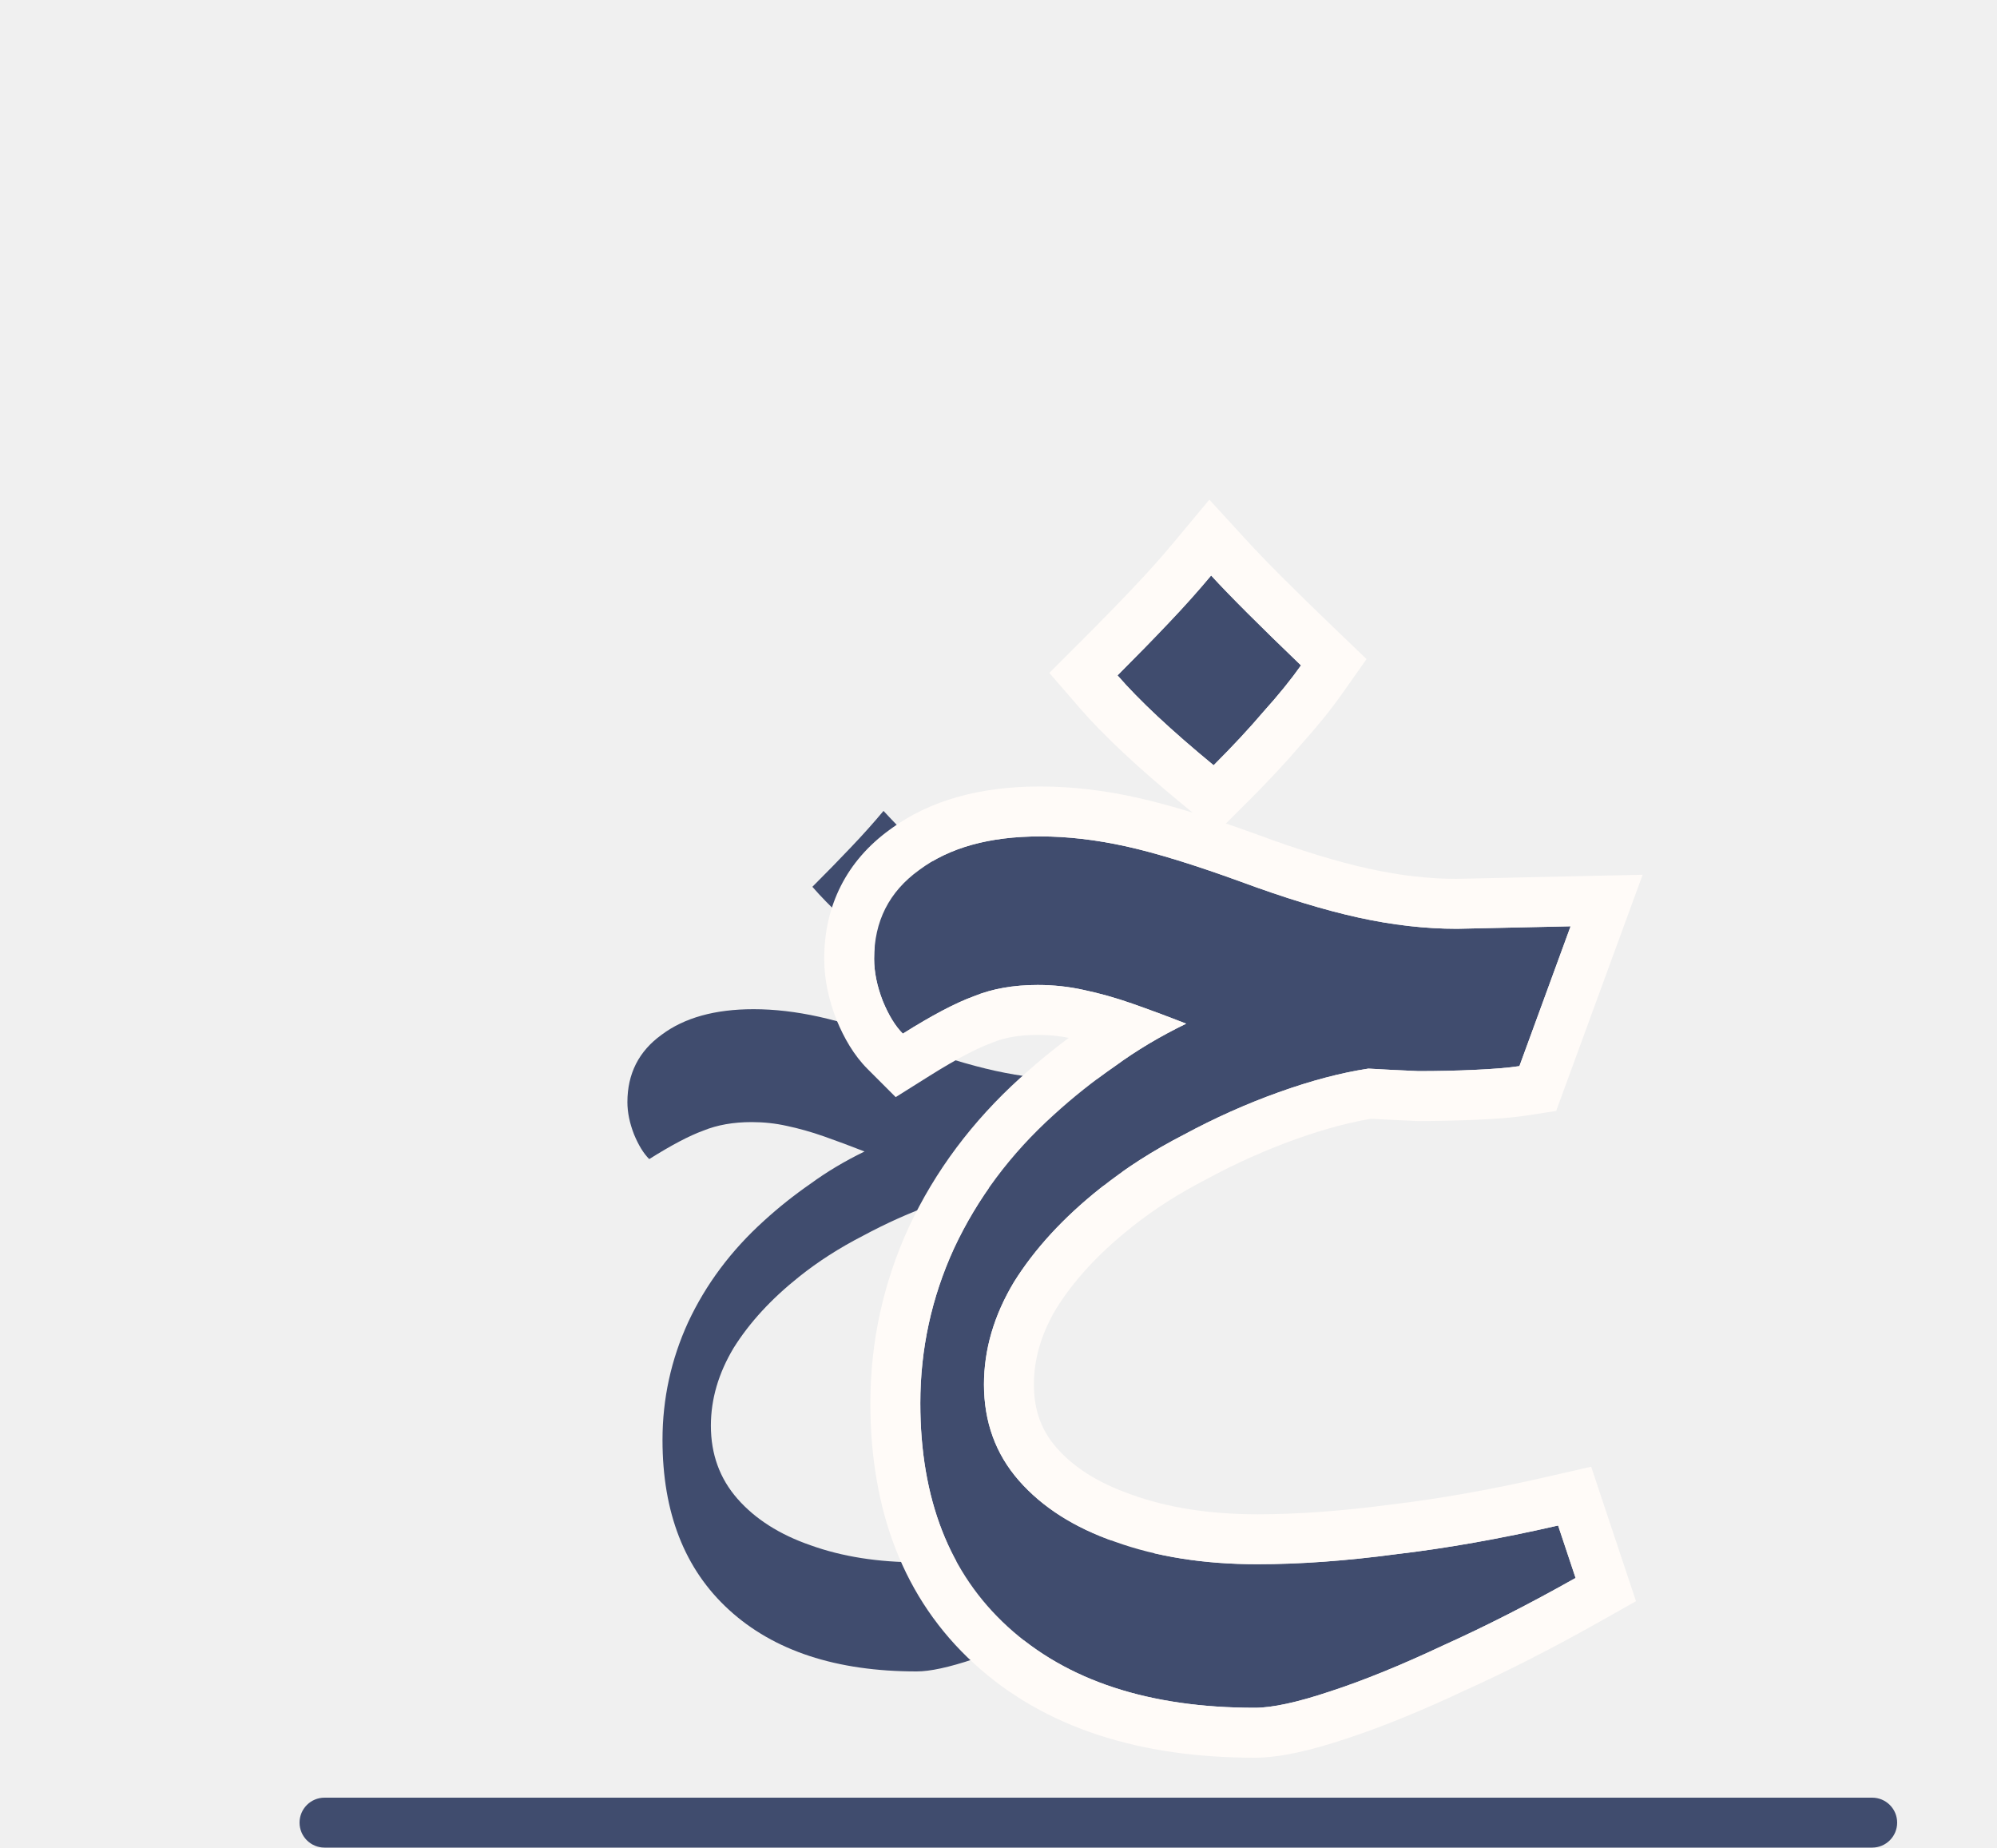
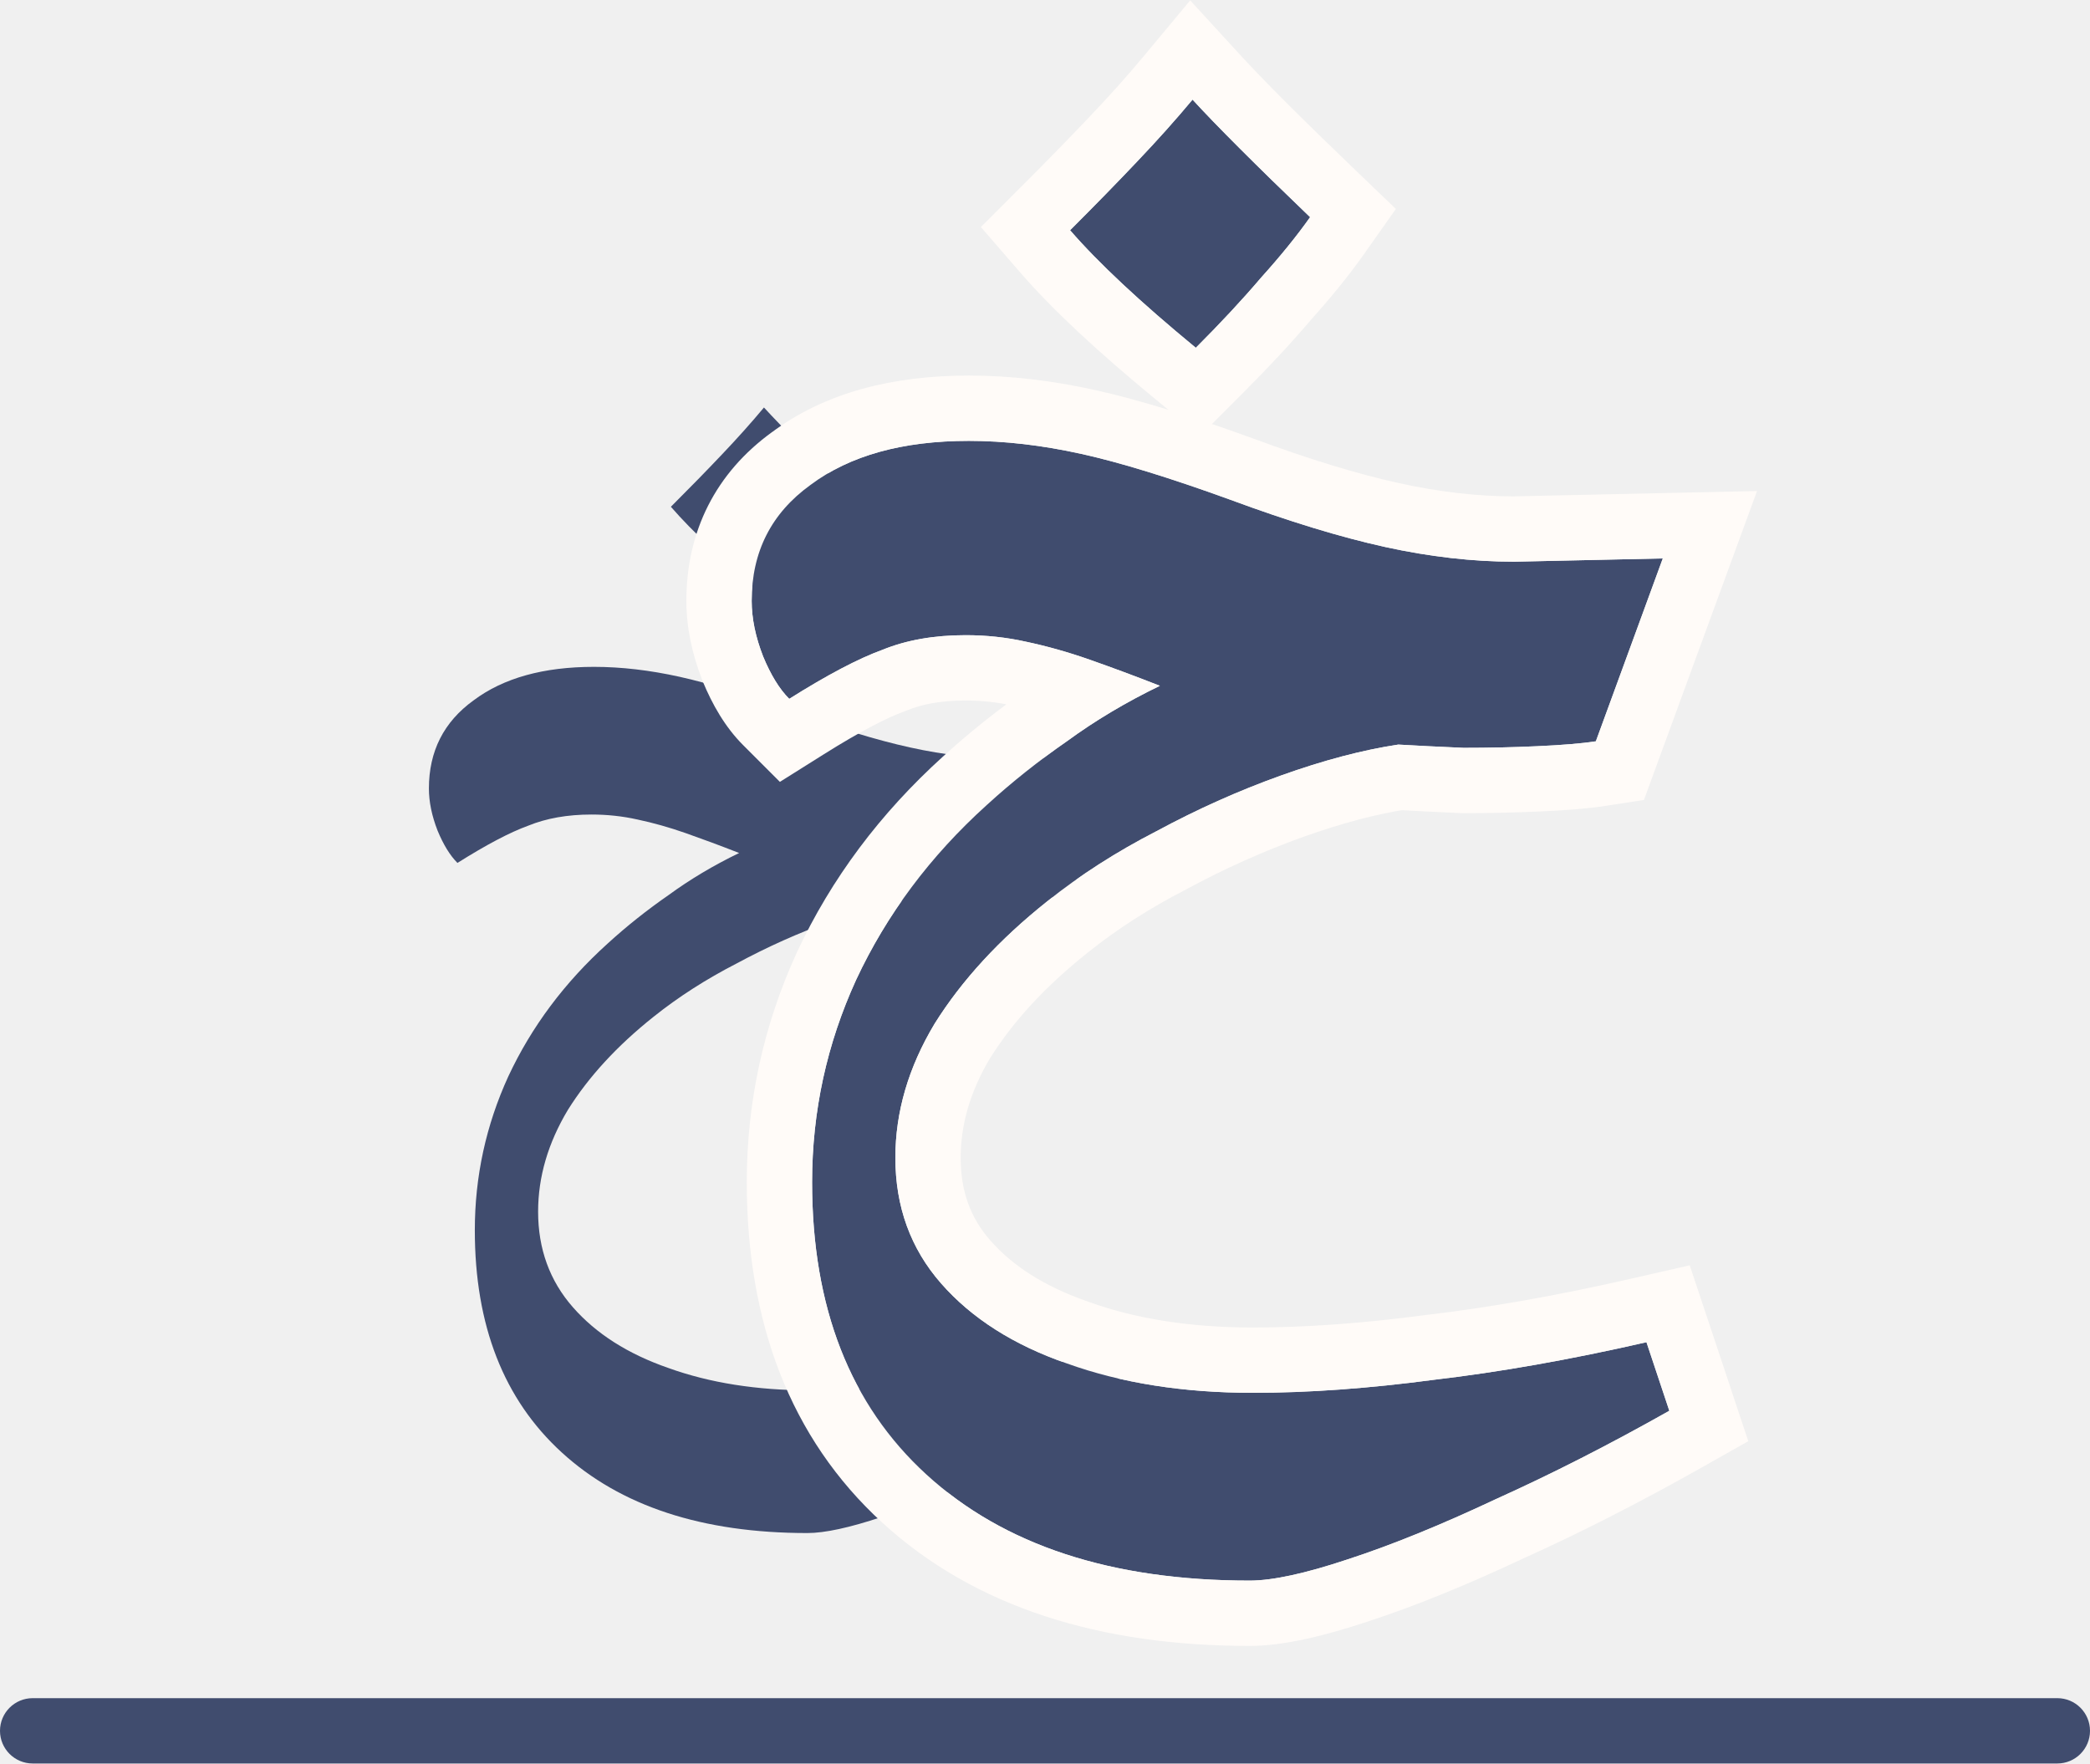
- <svg xmlns="http://www.w3.org/2000/svg" width="40" height="37" viewBox="0 0 40 37" fill="none">
-   <path d="M37.5 36H6.5C6.224 36 6 36.224 6 36.5C6 36.776 6.224 37 6.5 37H37.5C37.776 37 38 36.776 38 36.5C38 36.224 37.776 36 37.5 36Z" fill="#404C6E" />
-   <path d="M18.362 33.472C16.753 33.472 15.499 33.06 14.6 32.237C13.713 31.426 13.27 30.293 13.27 28.836C13.27 28.013 13.441 27.227 13.783 26.48C14.138 25.72 14.644 25.042 15.303 24.447C15.594 24.181 15.905 23.934 16.234 23.706C16.563 23.465 16.924 23.25 17.317 23.06C17.026 22.946 16.753 22.845 16.5 22.756C16.247 22.667 16 22.598 15.759 22.547C15.531 22.496 15.297 22.471 15.056 22.471C14.689 22.471 14.366 22.528 14.087 22.642C13.808 22.743 13.447 22.933 13.004 23.212C12.89 23.098 12.789 22.933 12.7 22.718C12.611 22.49 12.567 22.275 12.567 22.072C12.567 21.502 12.795 21.052 13.251 20.723C13.707 20.381 14.321 20.21 15.094 20.21C15.512 20.21 15.949 20.261 16.405 20.362C16.861 20.463 17.437 20.641 18.134 20.894C18.818 21.147 19.42 21.331 19.939 21.445C20.458 21.559 20.959 21.616 21.44 21.616L23.169 21.578L22.39 23.706C22.225 23.731 21.997 23.75 21.706 23.763C21.427 23.776 21.142 23.782 20.851 23.782C20.56 23.769 20.306 23.757 20.091 23.744C19.673 23.807 19.217 23.928 18.723 24.105C18.229 24.282 17.748 24.498 17.279 24.751C16.81 24.992 16.386 25.264 16.006 25.568C15.449 26.011 15.012 26.486 14.695 26.993C14.391 27.5 14.239 28.019 14.239 28.551C14.239 29.121 14.416 29.609 14.771 30.014C15.126 30.419 15.613 30.73 16.234 30.945C16.867 31.173 17.589 31.287 18.4 31.287C19.046 31.287 19.749 31.236 20.509 31.135C21.269 31.046 22.092 30.901 22.979 30.698L23.245 31.496C22.548 31.889 21.877 32.231 21.231 32.522C20.585 32.826 20.009 33.06 19.502 33.225C19.008 33.39 18.628 33.472 18.362 33.472ZM17.735 19.127C17.089 18.595 16.601 18.139 16.272 17.759C16.563 17.468 16.823 17.202 17.051 16.961C17.292 16.708 17.507 16.467 17.697 16.239C17.836 16.391 18.02 16.581 18.248 16.809C18.476 17.037 18.748 17.303 19.065 17.607C18.913 17.822 18.723 18.057 18.495 18.31C18.28 18.563 18.026 18.836 17.735 19.127Z" fill="#404C6E" />
-   <path d="M25.134 34.2C23.017 34.2 21.367 33.658 20.184 32.575C19.017 31.508 18.434 30.017 18.434 28.1C18.434 27.017 18.659 25.983 19.109 25C19.576 24 20.242 23.108 21.109 22.325C21.492 21.975 21.901 21.65 22.334 21.35C22.767 21.033 23.242 20.75 23.759 20.5C23.376 20.35 23.017 20.217 22.684 20.1C22.351 19.983 22.026 19.892 21.709 19.825C21.409 19.758 21.101 19.725 20.784 19.725C20.301 19.725 19.876 19.8 19.509 19.95C19.142 20.083 18.667 20.333 18.084 20.7C17.934 20.55 17.801 20.333 17.684 20.05C17.567 19.75 17.509 19.467 17.509 19.2C17.509 18.45 17.809 17.858 18.409 17.425C19.009 16.975 19.817 16.75 20.834 16.75C21.384 16.75 21.959 16.817 22.559 16.95C23.159 17.083 23.917 17.317 24.834 17.65C25.734 17.983 26.526 18.225 27.209 18.375C27.892 18.525 28.551 18.6 29.184 18.6L31.459 18.55L30.434 21.35C30.217 21.383 29.917 21.408 29.534 21.425C29.167 21.442 28.792 21.45 28.409 21.45C28.026 21.433 27.692 21.417 27.409 21.4C26.859 21.483 26.259 21.642 25.609 21.875C24.959 22.108 24.326 22.392 23.709 22.725C23.092 23.042 22.534 23.4 22.034 23.8C21.301 24.383 20.726 25.008 20.309 25.675C19.909 26.342 19.709 27.025 19.709 27.725C19.709 28.475 19.942 29.117 20.409 29.65C20.876 30.183 21.517 30.592 22.334 30.875C23.167 31.175 24.117 31.325 25.184 31.325C26.034 31.325 26.959 31.258 27.959 31.125C28.959 31.008 30.042 30.817 31.209 30.55L31.559 31.6C30.642 32.117 29.759 32.567 28.909 32.95C28.059 33.35 27.301 33.658 26.634 33.875C25.984 34.092 25.484 34.2 25.134 34.2ZM24.309 15.325C23.459 14.625 22.817 14.025 22.384 13.525C22.767 13.142 23.109 12.792 23.409 12.475C23.726 12.142 24.009 11.825 24.259 11.525C24.442 11.725 24.684 11.975 24.984 12.275C25.284 12.575 25.642 12.925 26.059 13.325C25.859 13.608 25.609 13.917 25.309 14.25C25.026 14.583 24.692 14.942 24.309 15.325Z" fill="#404C6E" />
-   <mask id="mask0_57_328" style="mask-type:luminance" maskUnits="userSpaceOnUse" x="16" y="10" width="17" height="26">
-     <path d="M33 10H16V36H33V10Z" fill="white" />
-     <path d="M25.134 34.2C23.017 34.2 21.367 33.658 20.184 32.575C19.017 31.508 18.434 30.017 18.434 28.1C18.434 27.017 18.659 25.983 19.109 25C19.576 24 20.242 23.108 21.109 22.325C21.492 21.975 21.901 21.65 22.334 21.35C22.767 21.033 23.242 20.75 23.759 20.5C23.376 20.35 23.017 20.217 22.684 20.1C22.351 19.983 22.026 19.892 21.709 19.825C21.409 19.758 21.101 19.725 20.784 19.725C20.301 19.725 19.876 19.8 19.509 19.95C19.142 20.083 18.667 20.333 18.084 20.7C17.934 20.55 17.801 20.333 17.684 20.05C17.567 19.75 17.509 19.467 17.509 19.2C17.509 18.45 17.809 17.858 18.409 17.425C19.009 16.975 19.817 16.75 20.834 16.75C21.384 16.75 21.959 16.817 22.559 16.95C23.159 17.083 23.917 17.317 24.834 17.65C25.734 17.983 26.526 18.225 27.209 18.375C27.892 18.525 28.551 18.6 29.184 18.6L31.459 18.55L30.434 21.35C30.217 21.383 29.917 21.408 29.534 21.425C29.167 21.442 28.792 21.45 28.409 21.45C28.026 21.433 27.692 21.417 27.409 21.4C26.859 21.483 26.259 21.642 25.609 21.875C24.959 22.108 24.326 22.392 23.709 22.725C23.092 23.042 22.534 23.4 22.034 23.8C21.301 24.383 20.726 25.008 20.309 25.675C19.909 26.342 19.709 27.025 19.709 27.725C19.709 28.475 19.942 29.117 20.409 29.65C20.876 30.183 21.517 30.592 22.334 30.875C23.167 31.175 24.117 31.325 25.184 31.325C26.034 31.325 26.959 31.258 27.959 31.125C28.959 31.008 30.042 30.817 31.209 30.55L31.559 31.6C30.642 32.117 29.759 32.567 28.909 32.95C28.059 33.35 27.301 33.658 26.634 33.875C25.984 34.092 25.484 34.2 25.134 34.2ZM24.309 15.325C23.459 14.625 22.817 14.025 22.384 13.525C22.767 13.142 23.109 12.792 23.409 12.475C23.726 12.142 24.009 11.825 24.259 11.525C24.442 11.725 24.684 11.975 24.984 12.275C25.284 12.575 25.642 12.925 26.059 13.325C25.859 13.608 25.609 13.917 25.309 14.25C25.026 14.583 24.692 14.942 24.309 15.325Z" fill="black" />
+ <svg xmlns="http://www.w3.org/2000/svg" width="32" height="27" viewBox="0 0 32 27" fill="none">
+   <path d="M31.5 26H0.5C0.224 26 0 26.224 0 26.5C0 26.776 0.224 27 0.5 27H31.5C31.776 27 32 26.776 32 26.5C32 26.224 31.776 26 31.5 26Z" fill="#404C6E" />
+   <path d="M12.362 23.472C10.753 23.472 9.499 23.06 8.6 22.237C7.713 21.426 7.27 20.293 7.27 18.836C7.27 18.013 7.441 17.227 7.783 16.48C8.138 15.72 8.644 15.042 9.303 14.447C9.594 14.181 9.905 13.934 10.234 13.706C10.563 13.465 10.924 13.25 11.317 13.06C11.026 12.946 10.753 12.845 10.5 12.756C10.247 12.667 10 12.598 9.759 12.547C9.531 12.496 9.297 12.471 9.056 12.471C8.689 12.471 8.366 12.528 8.087 12.642C7.808 12.743 7.447 12.933 7.004 13.212C6.89 13.098 6.789 12.933 6.7 12.718C6.611 12.49 6.567 12.275 6.567 12.072C6.567 11.502 6.795 11.052 7.251 10.723C7.707 10.381 8.321 10.21 9.094 10.21C9.512 10.21 9.949 10.261 10.405 10.362C10.861 10.463 11.437 10.641 12.134 10.894C12.818 11.147 13.42 11.331 13.939 11.445C14.458 11.559 14.959 11.616 15.44 11.616L17.169 11.578L16.39 13.706C16.225 13.731 15.997 13.75 15.706 13.763C15.427 13.776 15.142 13.782 14.851 13.782C14.56 13.769 14.306 13.757 14.091 13.744C13.673 13.807 13.217 13.928 12.723 14.105C12.229 14.282 11.748 14.498 11.279 14.751C10.81 14.992 10.386 15.264 10.006 15.568C9.449 16.011 9.012 16.486 8.695 16.993C8.391 17.5 8.239 18.019 8.239 18.551C8.239 19.121 8.416 19.609 8.771 20.014C9.126 20.419 9.613 20.73 10.234 20.945C10.867 21.173 11.589 21.287 12.4 21.287C13.046 21.287 13.749 21.236 14.509 21.135C15.269 21.046 16.092 20.901 16.979 20.698L17.245 21.496C16.548 21.889 15.877 22.231 15.231 22.522C14.585 22.826 14.009 23.06 13.502 23.225C13.008 23.39 12.628 23.472 12.362 23.472ZM11.735 9.127C11.089 8.595 10.601 8.139 10.272 7.759C10.563 7.468 10.823 7.202 11.051 6.961C11.292 6.708 11.507 6.467 11.697 6.239C11.836 6.391 12.02 6.581 12.248 6.809C12.476 7.037 12.748 7.303 13.065 7.607C12.913 7.822 12.723 8.057 12.495 8.31C12.28 8.563 12.026 8.836 11.735 9.127Z" fill="#404C6E" />
+   <path d="M19.134 24.2C17.017 24.2 15.367 23.658 14.184 22.575C13.017 21.508 12.434 20.017 12.434 18.1C12.434 17.017 12.659 15.983 13.109 15C13.576 14 14.242 13.108 15.109 12.325C15.492 11.975 15.901 11.65 16.334 11.35C16.767 11.033 17.242 10.75 17.759 10.5C17.376 10.35 17.017 10.217 16.684 10.1C16.351 9.983 16.026 9.892 15.709 9.825C15.409 9.758 15.101 9.725 14.784 9.725C14.301 9.725 13.876 9.8 13.509 9.95C13.142 10.083 12.667 10.333 12.084 10.7C11.934 10.55 11.801 10.333 11.684 10.05C11.567 9.75 11.509 9.467 11.509 9.2C11.509 8.45 11.809 7.858 12.409 7.425C13.009 6.975 13.817 6.75 14.834 6.75C15.384 6.75 15.959 6.817 16.559 6.95C17.159 7.083 17.917 7.317 18.834 7.65C19.734 7.983 20.526 8.225 21.209 8.375C21.892 8.525 22.551 8.6 23.184 8.6L25.459 8.55L24.434 11.35C24.217 11.383 23.917 11.408 23.534 11.425C23.167 11.442 22.792 11.45 22.409 11.45C22.026 11.433 21.692 11.417 21.409 11.4C20.859 11.483 20.259 11.642 19.609 11.875C18.959 12.108 18.326 12.392 17.709 12.725C17.092 13.042 16.534 13.4 16.034 13.8C15.301 14.383 14.726 15.008 14.309 15.675C13.909 16.342 13.709 17.025 13.709 17.725C13.709 18.475 13.942 19.117 14.409 19.65C14.876 20.183 15.517 20.592 16.334 20.875C17.167 21.175 18.117 21.325 19.184 21.325C20.034 21.325 20.959 21.258 21.959 21.125C22.959 21.008 24.042 20.817 25.209 20.55L25.559 21.6C24.642 22.117 23.759 22.567 22.909 22.95C22.059 23.35 21.301 23.658 20.634 23.875C19.984 24.092 19.484 24.2 19.134 24.2ZM18.309 5.325C17.459 4.625 16.817 4.025 16.384 3.525C16.767 3.142 17.109 2.792 17.409 2.475C17.726 2.142 18.009 1.825 18.259 1.525C18.442 1.725 18.684 1.975 18.984 2.275C19.284 2.575 19.642 2.925 20.059 3.325C19.859 3.608 19.609 3.917 19.309 4.25C19.026 4.583 18.692 4.942 18.309 5.325Z" fill="#404C6E" />
+   <mask id="mask0_162_1338" style="mask-type:luminance" maskUnits="userSpaceOnUse" x="10" y="0" width="17" height="26">
+     <path d="M27 0H10V26H27V0Z" fill="white" />
+     <path d="M19.134 24.2C17.017 24.2 15.367 23.658 14.184 22.575C13.017 21.508 12.434 20.017 12.434 18.1C12.434 17.017 12.659 15.983 13.109 15C13.576 14 14.242 13.108 15.109 12.325C15.492 11.975 15.901 11.65 16.334 11.35C16.767 11.033 17.242 10.75 17.759 10.5C17.376 10.35 17.017 10.217 16.684 10.1C16.351 9.983 16.026 9.892 15.709 9.825C15.409 9.758 15.101 9.725 14.784 9.725C14.301 9.725 13.876 9.8 13.509 9.95C13.142 10.083 12.667 10.333 12.084 10.7C11.934 10.55 11.801 10.333 11.684 10.05C11.567 9.75 11.509 9.467 11.509 9.2C11.509 8.45 11.809 7.858 12.409 7.425C13.009 6.975 13.817 6.75 14.834 6.75C15.384 6.75 15.959 6.817 16.559 6.95C17.159 7.083 17.917 7.317 18.834 7.65C19.734 7.983 20.526 8.225 21.209 8.375C21.892 8.525 22.551 8.6 23.184 8.6L25.459 8.55L24.434 11.35C24.217 11.383 23.917 11.408 23.534 11.425C23.167 11.442 22.792 11.45 22.409 11.45C22.026 11.433 21.692 11.417 21.409 11.4C20.859 11.483 20.259 11.642 19.609 11.875C18.959 12.108 18.326 12.392 17.709 12.725C17.092 13.042 16.534 13.4 16.034 13.8C15.301 14.383 14.726 15.008 14.309 15.675C13.909 16.342 13.709 17.025 13.709 17.725C13.709 18.475 13.942 19.117 14.409 19.65C14.876 20.183 15.517 20.592 16.334 20.875C17.167 21.175 18.117 21.325 19.184 21.325C20.034 21.325 20.959 21.258 21.959 21.125C22.959 21.008 24.042 20.817 25.209 20.55L25.559 21.6C24.642 22.117 23.759 22.567 22.909 22.95C22.059 23.35 21.301 23.658 20.634 23.875C19.984 24.092 19.484 24.2 19.134 24.2ZM18.309 5.325C17.459 4.625 16.817 4.025 16.384 3.525C16.767 3.142 17.109 2.792 17.409 2.475C17.726 2.142 18.009 1.825 18.259 1.525C18.442 1.725 18.684 1.975 18.984 2.275C19.284 2.575 19.642 2.925 20.059 3.325C19.859 3.608 19.609 3.917 19.309 4.25C19.026 4.583 18.692 4.942 18.309 5.325Z" fill="black" />
  </mask>
-   <g mask="url(#mask0_57_328)">
-     <path d="M19.109 25L18.203 24.577L18.2 24.584L19.109 25ZM21.109 22.325L21.779 23.067L21.783 23.064L21.109 22.325ZM22.334 21.35L22.903 22.172L22.914 22.165L22.924 22.157L22.334 21.35ZM23.759 20.5L24.195 21.4L26.255 20.403L24.123 19.569L23.759 20.5ZM21.709 19.825L21.492 20.801L21.503 20.804L21.709 19.825ZM19.509 19.95L19.851 20.89L19.869 20.883L19.888 20.875L19.509 19.95ZM18.084 20.7L17.377 21.407L17.941 21.971L18.616 21.547L18.084 20.7ZM17.684 20.05L16.752 20.412L16.756 20.422L16.759 20.431L17.684 20.05ZM18.409 17.425L18.994 18.236L19.002 18.23L19.009 18.225L18.409 17.425ZM24.834 17.65L25.181 16.712L25.176 16.71L24.834 17.65ZM29.184 18.6V19.6H29.195L29.206 19.6L29.184 18.6ZM31.459 18.55L32.398 18.894L32.902 17.518L31.437 17.55L31.459 18.55ZM30.434 21.35L30.586 22.338L31.17 22.248L31.373 21.694L30.434 21.35ZM29.534 21.425L29.491 20.426L29.489 20.426L29.534 21.425ZM28.409 21.45L28.366 22.449L28.387 22.45H28.409V21.45ZM27.409 21.4L27.468 20.402L27.363 20.396L27.259 20.411L27.409 21.4ZM23.709 22.725L24.166 23.615L24.175 23.61L24.184 23.605L23.709 22.725ZM22.034 23.8L22.657 24.583L22.659 24.581L22.034 23.8ZM20.309 25.675L19.461 25.145L19.456 25.153L19.451 25.16L20.309 25.675ZM22.334 30.875L22.673 29.934L22.662 29.93L22.334 30.875ZM27.959 31.125L27.843 30.132L27.835 30.133L27.827 30.134L27.959 31.125ZM31.209 30.55L32.158 30.234L31.871 29.373L30.986 29.575L31.209 30.55ZM31.559 31.6L32.05 32.471L32.769 32.066L32.508 31.284L31.559 31.6ZM28.909 32.95L28.498 32.038L28.491 32.042L28.483 32.045L28.909 32.95ZM26.634 33.875L26.325 32.924L26.318 32.926L26.634 33.875ZM24.309 15.325L23.673 16.097L24.374 16.674L25.016 16.032L24.309 15.325ZM22.384 13.525L21.677 12.818L21.018 13.476L21.628 14.18L22.384 13.525ZM23.409 12.475L22.684 11.786L22.683 11.787L23.409 12.475ZM24.259 11.525L24.996 10.849L24.223 10.006L23.491 10.885L24.259 11.525ZM26.059 13.325L26.876 13.902L27.372 13.199L26.752 12.604L26.059 13.325ZM25.309 14.25L24.566 13.581L24.556 13.592L24.547 13.602L25.309 14.25ZM25.134 33.2C23.186 33.2 21.806 32.704 20.859 31.837L19.509 33.313C20.929 34.613 22.849 35.2 25.134 35.2V33.2ZM20.859 31.837C19.943 31 19.434 29.8 19.434 28.1H17.434C17.434 30.233 18.092 32.017 19.509 33.313L20.859 31.837ZM19.434 28.1C19.434 27.16 19.628 26.269 20.018 25.416L18.2 24.584C17.69 25.698 17.434 26.873 17.434 28.1H19.434ZM20.015 25.423C20.422 24.551 21.006 23.766 21.779 23.067L20.438 21.583C19.479 22.451 18.729 23.449 18.203 24.577L20.015 25.423ZM21.783 23.064C22.133 22.744 22.506 22.447 22.903 22.172L21.765 20.528C21.295 20.853 20.852 21.206 20.435 21.587L21.783 23.064ZM22.924 22.157C23.305 21.879 23.728 21.626 24.195 21.4L23.323 19.6C22.756 19.874 22.229 20.188 21.744 20.543L22.924 22.157ZM24.123 19.569C23.731 19.415 23.361 19.277 23.014 19.156L22.354 21.044C22.674 21.156 23.021 21.285 23.395 21.431L24.123 19.569ZM23.014 19.156C22.644 19.026 22.277 18.923 21.915 18.846L21.503 20.804C21.774 20.861 22.057 20.94 22.354 21.044L23.014 19.156ZM21.926 18.849C21.553 18.766 21.171 18.725 20.784 18.725V20.725C21.03 20.725 21.265 20.751 21.492 20.801L21.926 18.849ZM20.784 18.725C20.199 18.725 19.64 18.816 19.13 19.024L19.888 20.875C20.111 20.784 20.403 20.725 20.784 20.725V18.725ZM19.167 19.01C18.702 19.179 18.157 19.473 17.552 19.853L18.616 21.547C19.178 21.194 19.583 20.987 19.851 20.89L19.167 19.01ZM18.791 19.993C18.766 19.968 18.696 19.88 18.609 19.669L16.759 20.431C16.906 20.786 17.102 21.132 17.377 21.407L18.791 19.993ZM18.616 19.688C18.535 19.48 18.509 19.32 18.509 19.2H16.509C16.509 19.613 16.599 20.02 16.752 20.412L18.616 19.688ZM18.509 19.2C18.509 18.766 18.659 18.478 18.994 18.236L17.823 16.614C16.959 17.239 16.509 18.134 16.509 19.2H18.509ZM19.009 18.225C19.384 17.944 19.958 17.75 20.834 17.75V15.75C19.677 15.75 18.634 16.006 17.809 16.625L19.009 18.225ZM20.834 17.75C21.303 17.75 21.805 17.807 22.342 17.926L22.776 15.974C22.113 15.826 21.465 15.75 20.834 15.75V17.75ZM22.342 17.926C22.883 18.046 23.596 18.264 24.492 18.59L25.176 16.71C24.239 16.37 23.435 16.12 22.776 15.974L22.342 17.926ZM24.487 18.588C25.415 18.932 26.253 19.189 26.995 19.352L27.423 17.398C26.798 17.261 26.053 17.035 25.181 16.712L24.487 18.588ZM26.995 19.352C27.741 19.516 28.471 19.6 29.184 19.6V17.6C28.63 17.6 28.044 17.534 27.423 17.398L26.995 19.352ZM29.206 19.6L31.481 19.55L31.437 17.55L29.162 17.6L29.206 19.6ZM30.52 18.206L29.495 21.006L31.373 21.694L32.398 18.894L30.52 18.206ZM30.282 20.362C30.118 20.387 29.86 20.41 29.491 20.426L29.577 22.424C29.974 22.407 30.316 22.38 30.586 22.338L30.282 20.362ZM29.489 20.426C29.138 20.442 28.778 20.45 28.409 20.45V22.45C28.807 22.45 29.197 22.441 29.579 22.424L29.489 20.426ZM28.452 20.451C28.073 20.434 27.744 20.418 27.468 20.402L27.35 22.398C27.64 22.415 27.979 22.432 28.366 22.449L28.452 20.451ZM27.259 20.411C26.632 20.506 25.968 20.684 25.271 20.934L25.947 22.816C26.55 22.6 27.086 22.46 27.559 22.389L27.259 20.411ZM25.271 20.934C24.573 21.184 23.894 21.488 23.233 21.845L24.184 23.605C24.758 23.295 25.345 23.032 25.947 22.816L25.271 20.934ZM23.252 21.835C22.581 22.18 21.966 22.574 21.409 23.019L22.659 24.581C23.102 24.226 23.604 23.903 24.166 23.615L23.252 21.835ZM21.412 23.017C20.606 23.658 19.948 24.365 19.461 25.145L21.157 26.205C21.503 25.651 21.995 25.108 22.657 24.583L21.412 23.017ZM19.451 25.16C18.969 25.965 18.709 26.824 18.709 27.725H20.709C20.709 27.226 20.849 26.718 21.166 26.189L19.451 25.16ZM18.709 27.725C18.709 28.702 19.02 29.582 19.656 30.308L21.162 28.991C20.864 28.652 20.709 28.248 20.709 27.725H18.709ZM19.656 30.308C20.26 30.998 21.061 31.492 22.006 31.82L22.662 29.93C21.973 29.691 21.491 29.368 21.162 28.991L19.656 30.308ZM21.995 31.816C22.957 32.162 24.025 32.325 25.184 32.325V30.325C24.21 30.325 23.378 30.188 22.673 29.934L21.995 31.816ZM25.184 32.325C26.085 32.325 27.055 32.254 28.091 32.116L27.827 30.134C26.863 30.262 25.983 30.325 25.184 30.325V32.325ZM28.075 32.118C29.117 31.997 30.236 31.798 31.432 31.525L30.986 29.575C29.848 29.835 28.801 30.02 27.843 30.132L28.075 32.118ZM30.26 30.866L30.61 31.916L32.508 31.284L32.158 30.234L30.26 30.866ZM31.068 30.729C30.174 31.233 29.317 31.669 28.498 32.038L29.32 33.862C30.201 33.465 31.111 33.001 32.05 32.471L31.068 30.729ZM28.483 32.045C27.659 32.433 26.941 32.724 26.325 32.924L26.943 34.826C27.66 34.593 28.459 34.267 29.335 33.855L28.483 32.045ZM26.318 32.926C25.692 33.135 25.317 33.2 25.134 33.2V35.2C25.651 35.2 26.276 35.048 26.95 34.824L26.318 32.926ZM24.945 14.553C24.113 13.869 23.52 13.309 23.14 12.87L21.628 14.18C22.114 14.741 22.804 15.381 23.673 16.097L24.945 14.553ZM23.091 14.232C23.479 13.844 23.828 13.487 24.135 13.163L22.683 11.787C22.39 12.096 22.055 12.44 21.677 12.818L23.091 14.232ZM24.134 13.164C24.463 12.817 24.761 12.484 25.027 12.165L23.491 10.885C23.257 11.166 22.988 11.466 22.684 11.786L24.134 13.164ZM23.522 12.201C23.719 12.416 23.972 12.677 24.277 12.982L25.691 11.568C25.396 11.273 25.166 11.034 24.996 10.849L23.522 12.201ZM24.277 12.982C24.583 13.288 24.947 13.643 25.366 14.046L26.752 12.604C26.338 12.207 25.985 11.862 25.691 11.568L24.277 12.982ZM25.242 12.748C25.07 12.992 24.846 13.269 24.566 13.581L26.052 14.919C26.371 14.564 26.648 14.225 26.876 13.902L25.242 12.748ZM24.547 13.602C24.285 13.911 23.97 14.249 23.602 14.618L25.016 16.032C25.414 15.634 25.767 15.256 26.071 14.898L24.547 13.602Z" fill="#FFFBF8" />
+   <g mask="url(#mask0_162_1338)">
+     <path d="M13.109 15L12.203 14.577L12.2 14.584L13.109 15ZM15.109 12.325L15.78 13.067L15.783 13.063L15.109 12.325ZM16.334 11.35L16.903 12.172L16.914 12.165L16.924 12.157L16.334 11.35ZM17.759 10.5L18.195 11.4L20.255 10.403L18.123 9.569L17.759 10.5ZM15.709 9.825L15.492 10.801L15.503 10.804L15.709 9.825ZM13.509 9.95L13.851 10.89L13.869 10.883L13.888 10.876L13.509 9.95ZM12.084 10.7L11.377 11.407L11.941 11.971L12.616 11.547L12.084 10.7ZM11.684 10.05L10.752 10.412L10.756 10.422L10.759 10.431L11.684 10.05ZM12.409 7.425L12.995 8.236L13.002 8.23L13.009 8.225L12.409 7.425ZM18.834 7.65L19.181 6.712L19.176 6.71L18.834 7.65ZM23.184 8.6V9.6H23.195L23.206 9.6L23.184 8.6ZM25.459 8.55L26.398 8.894L26.902 7.518L25.437 7.55L25.459 8.55ZM24.434 11.35L24.586 12.338L25.17 12.248L25.373 11.694L24.434 11.35ZM23.534 11.425L23.491 10.426L23.489 10.426L23.534 11.425ZM22.409 11.45L22.366 12.449L22.387 12.45H22.409V11.45ZM21.409 11.4L21.468 10.402L21.363 10.396L21.259 10.411L21.409 11.4ZM17.709 12.725L18.166 13.615L18.175 13.61L18.184 13.605L17.709 12.725ZM16.034 13.8L16.657 14.583L16.659 14.581L16.034 13.8ZM14.309 15.675L13.461 15.145L13.456 15.153L13.451 15.161L14.309 15.675ZM16.334 20.875L16.673 19.934L16.662 19.93L16.334 20.875ZM21.959 21.125L21.843 20.132L21.835 20.133L21.827 20.134L21.959 21.125ZM25.209 20.55L26.158 20.234L25.871 19.373L24.986 19.575L25.209 20.55ZM25.559 21.6L26.05 22.471L26.768 22.066L26.508 21.284L25.559 21.6ZM22.909 22.95L22.498 22.038L22.491 22.042L22.483 22.045L22.909 22.95ZM20.634 23.875L20.325 22.924L20.318 22.926L20.634 23.875ZM18.309 5.325L17.673 6.097L18.374 6.674L19.016 6.032L18.309 5.325ZM16.384 3.525L15.677 2.818L15.018 3.476L15.628 4.18L16.384 3.525ZM17.409 2.475L16.684 1.786L16.683 1.787L17.409 2.475ZM18.259 1.525L18.996 0.849L18.223 0.006L17.491 0.885L18.259 1.525ZM20.059 3.325L20.876 3.902L21.372 3.199L20.752 2.604L20.059 3.325ZM19.309 4.25L18.566 3.581L18.556 3.592L18.547 3.602L19.309 4.25ZM19.134 23.2C17.186 23.2 15.806 22.704 14.859 21.837L13.509 23.313C14.929 24.613 16.849 25.2 19.134 25.2V23.2ZM14.859 21.837C13.943 21 13.434 19.8 13.434 18.1H11.434C11.434 20.233 12.092 22.017 13.509 23.313L14.859 21.837ZM13.434 18.1C13.434 17.16 13.628 16.269 14.018 15.416L12.2 14.584C11.69 15.698 11.434 16.873 11.434 18.1H13.434ZM14.015 15.423C14.422 14.551 15.006 13.766 15.78 13.067L14.438 11.583C13.479 12.451 12.729 13.449 12.203 14.577L14.015 15.423ZM15.783 13.063C16.133 12.744 16.506 12.447 16.903 12.172L15.765 10.528C15.295 10.853 14.852 11.206 14.435 11.586L15.783 13.063ZM16.924 12.157C17.305 11.879 17.728 11.626 18.195 11.4L17.323 9.6C16.756 9.874 16.229 10.188 15.744 10.543L16.924 12.157ZM18.123 9.569C17.731 9.415 17.361 9.277 17.014 9.156L16.354 11.044C16.674 11.156 17.021 11.285 17.395 11.431L18.123 9.569ZM17.014 9.156C16.644 9.026 16.277 8.923 15.915 8.846L15.503 10.804C15.774 10.861 16.057 10.94 16.354 11.044L17.014 9.156ZM15.926 8.849C15.553 8.766 15.171 8.725 14.784 8.725V10.725C15.03 10.725 15.265 10.751 15.492 10.801L15.926 8.849ZM14.784 8.725C14.199 8.725 13.64 8.816 13.13 9.024L13.888 10.876C14.111 10.784 14.403 10.725 14.784 10.725V8.725ZM13.167 9.01C12.702 9.179 12.157 9.473 11.552 9.853L12.616 11.547C13.178 11.194 13.583 10.987 13.851 10.89L13.167 9.01ZM12.791 9.993C12.766 9.968 12.696 9.88 12.609 9.669L10.759 10.431C10.906 10.786 11.102 11.132 11.377 11.407L12.791 9.993ZM12.616 9.688C12.535 9.48 12.509 9.32 12.509 9.2H10.509C10.509 9.613 10.599 10.02 10.752 10.412L12.616 9.688ZM12.509 9.2C12.509 8.766 12.659 8.478 12.995 8.236L11.823 6.614C10.959 7.239 10.509 8.134 10.509 9.2H12.509ZM13.009 8.225C13.384 7.944 13.958 7.75 14.834 7.75V5.75C13.677 5.75 12.634 6.006 11.809 6.625L13.009 8.225ZM14.834 7.75C15.303 7.75 15.805 7.807 16.342 7.926L16.776 5.974C16.113 5.826 15.465 5.75 14.834 5.75V7.75ZM16.342 7.926C16.883 8.046 17.596 8.264 18.492 8.59L19.176 6.71C18.239 6.37 17.435 6.12 16.776 5.974L16.342 7.926ZM18.487 8.588C19.415 8.932 20.253 9.189 20.995 9.352L21.423 7.398C20.798 7.261 20.053 7.035 19.181 6.712L18.487 8.588ZM20.995 9.352C21.741 9.516 22.471 9.6 23.184 9.6V7.6C22.63 7.6 22.044 7.534 21.423 7.398L20.995 9.352ZM23.206 9.6L25.481 9.55L25.437 7.55L23.162 7.6L23.206 9.6ZM24.52 8.206L23.495 11.006L25.373 11.694L26.398 8.894L24.52 8.206ZM24.282 10.362C24.118 10.387 23.86 10.41 23.491 10.426L23.577 12.424C23.974 12.407 24.316 12.38 24.586 12.338L24.282 10.362ZM23.489 10.426C23.138 10.442 22.778 10.45 22.409 10.45V12.45C22.807 12.45 23.197 12.441 23.579 12.424L23.489 10.426ZM22.452 10.451C22.073 10.434 21.744 10.418 21.468 10.402L21.35 12.398C21.64 12.415 21.979 12.432 22.366 12.449L22.452 10.451ZM21.259 10.411C20.632 10.506 19.968 10.684 19.271 10.934L19.947 12.816C20.55 12.6 21.086 12.46 21.559 12.389L21.259 10.411ZM19.271 10.934C18.573 11.184 17.894 11.488 17.233 11.845L18.184 13.605C18.758 13.295 19.345 13.032 19.947 12.816L19.271 10.934ZM17.252 11.835C16.581 12.18 15.966 12.574 15.409 13.019L16.659 14.581C17.102 14.226 17.604 13.903 18.166 13.615L17.252 11.835ZM15.412 13.017C14.606 13.658 13.948 14.365 13.461 15.145L15.157 16.205C15.503 15.651 15.995 15.108 16.657 14.583L15.412 13.017ZM13.451 15.161C12.969 15.965 12.709 16.824 12.709 17.725H14.709C14.709 17.226 14.849 16.718 15.166 16.189L13.451 15.161ZM12.709 17.725C12.709 18.702 13.02 19.582 13.656 20.308L15.162 18.991C14.864 18.652 14.709 18.248 14.709 17.725H12.709ZM13.656 20.308C14.26 20.998 15.061 21.492 16.006 21.82L16.662 19.93C15.973 19.691 15.491 19.368 15.162 18.991L13.656 20.308ZM15.995 21.816C16.957 22.162 18.025 22.325 19.184 22.325V20.325C18.21 20.325 17.378 20.188 16.673 19.934L15.995 21.816ZM19.184 22.325C20.085 22.325 21.055 22.254 22.091 22.116L21.827 20.134C20.863 20.262 19.983 20.325 19.184 20.325V22.325ZM22.075 22.118C23.117 21.997 24.236 21.798 25.432 21.525L24.986 19.575C23.848 19.835 22.801 20.02 21.843 20.132L22.075 22.118ZM24.26 20.866L24.61 21.916L26.508 21.284L26.158 20.234L24.26 20.866ZM25.068 20.729C24.174 21.233 23.317 21.669 22.498 22.038L23.32 23.862C24.201 23.465 25.111 23.001 26.05 22.471L25.068 20.729ZM22.483 22.045C21.659 22.433 20.941 22.724 20.325 22.924L20.943 24.826C21.66 24.593 22.459 24.267 23.335 23.855L22.483 22.045ZM20.318 22.926C19.692 23.135 19.317 23.2 19.134 23.2V25.2C19.651 25.2 20.276 25.048 20.95 24.824L20.318 22.926ZM18.945 4.553C18.113 3.869 17.52 3.309 17.14 2.87L15.628 4.18C16.114 4.741 16.804 5.381 17.673 6.097L18.945 4.553ZM17.091 4.232C17.479 3.844 17.828 3.487 18.135 3.163L16.683 1.787C16.39 2.096 16.055 2.439 15.677 2.818L17.091 4.232ZM18.134 3.164C18.463 2.817 18.761 2.484 19.027 2.165L17.491 0.885C17.257 1.166 16.988 1.466 16.684 1.786L18.134 3.164ZM17.522 2.201C17.719 2.416 17.972 2.677 18.277 2.982L19.691 1.568C19.396 1.273 19.166 1.034 18.996 0.849L17.522 2.201ZM18.277 2.982C18.583 3.288 18.947 3.643 19.366 4.046L20.752 2.604C20.338 2.207 19.985 1.862 19.691 1.568L18.277 2.982ZM19.242 2.748C19.07 2.992 18.846 3.269 18.566 3.581L20.052 4.919C20.371 4.564 20.648 4.225 20.876 3.902L19.242 2.748ZM18.547 3.602C18.285 3.911 17.97 4.249 17.602 4.618L19.016 6.032C19.414 5.634 19.767 5.256 20.071 4.898L18.547 3.602Z" fill="#FFFBF8" />
  </g>
</svg>
